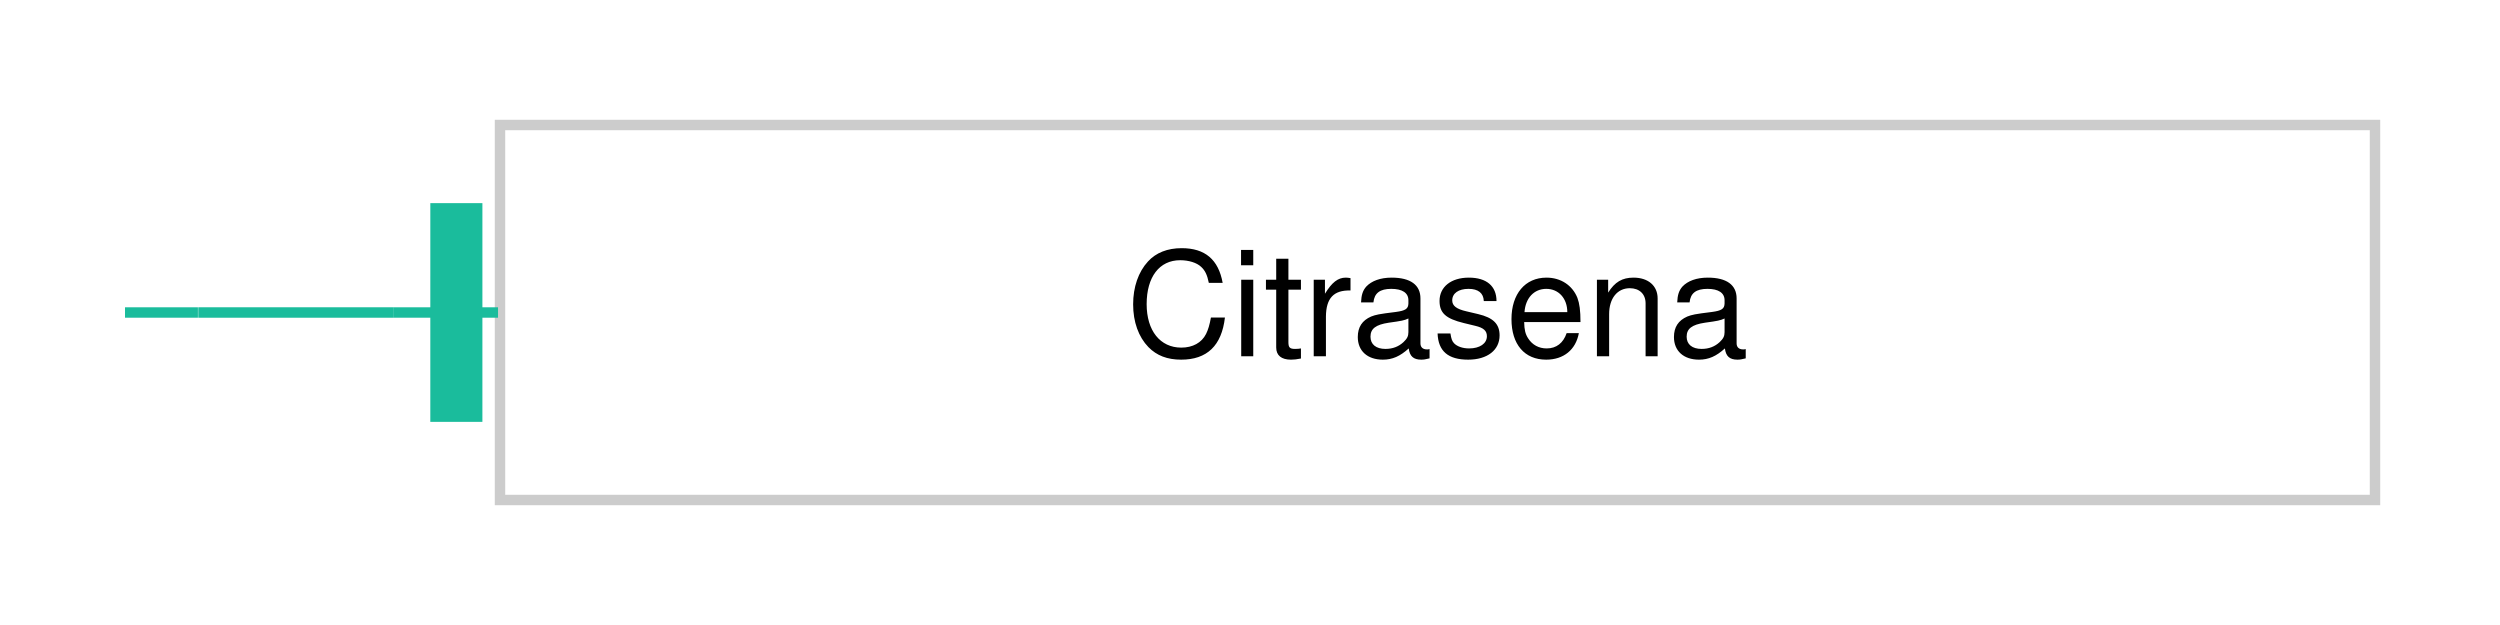
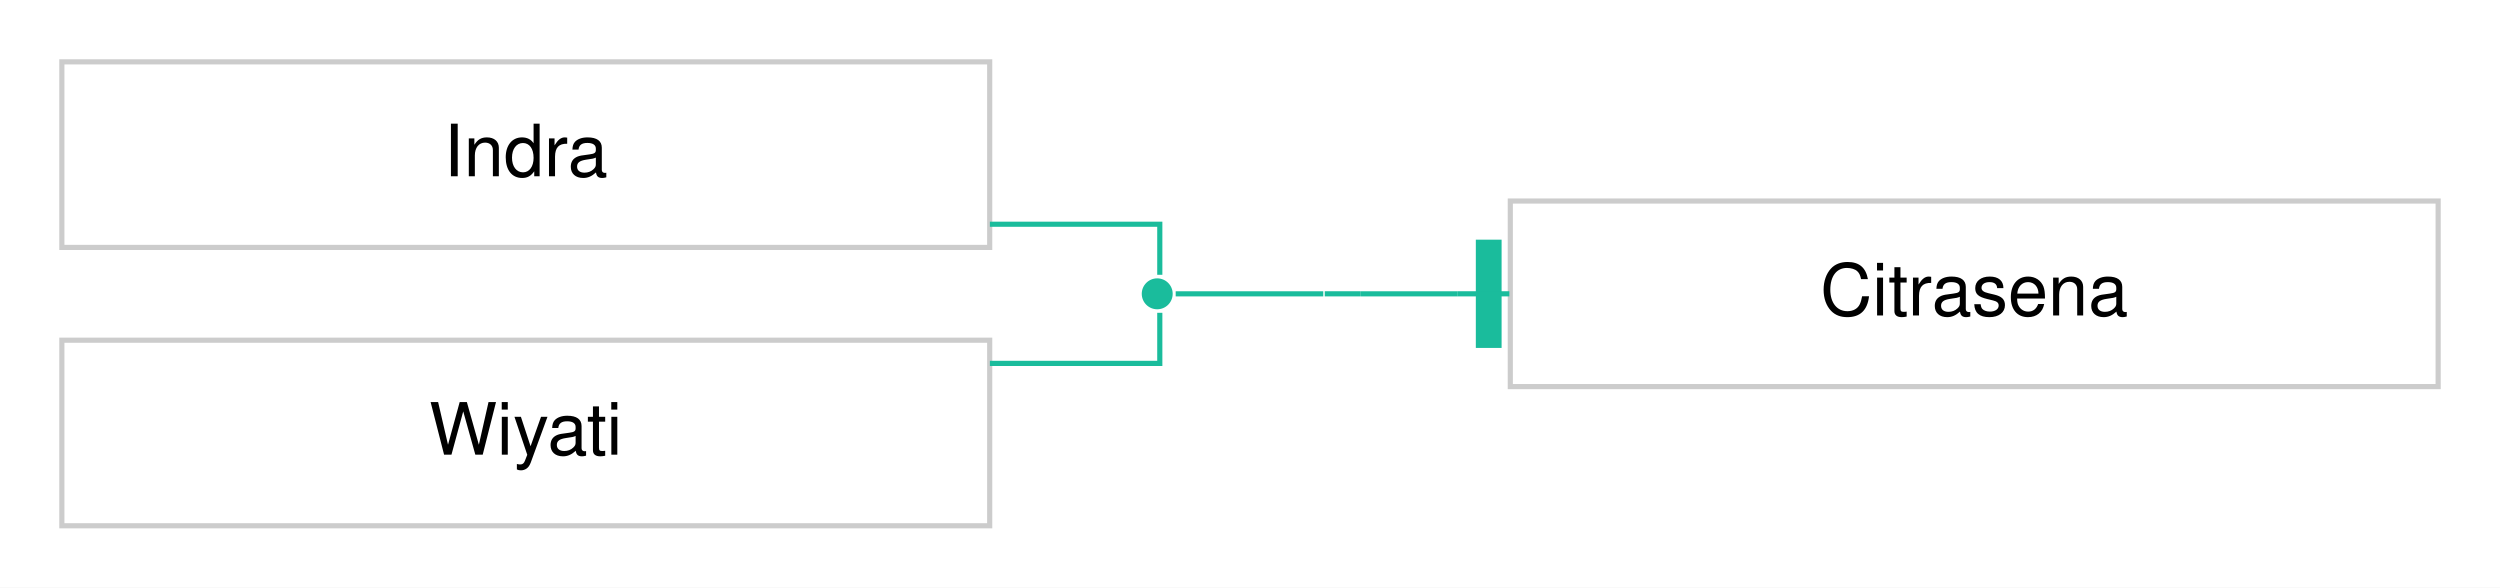
- <svg xmlns="http://www.w3.org/2000/svg" width="240pt" height="60pt" viewBox="0.00 0.00 240.00 60.00">
-   <g id="graph0" class="graph" transform="scale(1 1) rotate(0) translate(4 56)">
-     <polygon fill="white" stroke="none" points="-4,4 -4,-56 236,-56 236,4 -4,4" />
+ <svg xmlns="http://www.w3.org/2000/svg" width="485pt" height="114pt" viewBox="0.00 0.00 485.00 114.00">
+   <g id="graph0" class="graph" transform="scale(1 1) rotate(0) translate(4 110)">
+     <polygon fill="white" stroke="none" points="-4,4 -4,-110 481,-110 481,4 -4,4" />
    <g id="clust1" class="cluster" />
    <g id="node1" class="node">
-       <polygon fill="#1abc9c" stroke="#cccccc" stroke-width="0" points="15,-26.5 8,-26.5 8,-25.5 15,-25.5 15,-26.5" />
+       <ellipse fill="#1abc9c" stroke="white" cx="220.5" cy="-53" rx="3.5" ry="3.5" />
+     </g>
+     <g id="node4" class="node">
+       <polygon fill="#1abc9c" stroke="#cccccc" stroke-width="0" points="260,-53.5 253,-53.5 253,-52.5 260,-52.5 260,-53.5" />
+     </g>
+     <g id="edge3" class="edge">
+       <path fill="none" stroke="#1abc9c" d="M224.083,-53C230.913,-53 245.732,-53 252.715,-53" />
    </g>
    <g id="node2" class="node">
-       <polygon fill="white" stroke="#cccccc" points="224,-44 44,-44 44,-8 224,-8 224,-44" />
-       <text text-anchor="middle" x="134" y="-21.8" font-family="Helvetica, Arial, sans-serif" font-size="14.00">Citrasena</text>
+       <polygon fill="white" stroke="#cccccc" points="188,-98 8,-98 8,-62 188,-62 188,-98" />
+       <text text-anchor="middle" x="98" y="-75.8" font-family="Helvetica, Arial, sans-serif" font-size="14.00">Indra</text>
    </g>
    <g id="edge1" class="edge">
-       <path fill="none" stroke="#1abc9c" d="M15.034,-26C15.034,-26 33.811,-26 33.811,-26" />
-       <polygon fill="#1abc9c" stroke="#1abc9c" points="41.81,-16 41.811,-36 37.811,-36 37.81,-16 41.81,-16" />
-       <polyline fill="none" stroke="#1abc9c" points="43.811,-26 33.811,-26 " />
+       <path fill="none" stroke="#1abc9c" d="M188.038,-66.5C206.794,-66.5 221,-66.5 221,-66.5 221,-66.5 221,-60.686 221,-56.689" />
+     </g>
+     <g id="node3" class="node">
+       <polygon fill="white" stroke="#cccccc" points="188,-44 8,-44 8,-8 188,-8 188,-44" />
+       <text text-anchor="middle" x="98" y="-21.8" font-family="Helvetica, Arial, sans-serif" font-size="14.00">Wiyati</text>
+     </g>
+     <g id="edge2" class="edge">
+       <path fill="none" stroke="#1abc9c" d="M188.038,-39.5C206.794,-39.5 221,-39.5 221,-39.5 221,-39.5 221,-45.314 221,-49.311" />
+     </g>
+     <g id="node5" class="node">
+       <polygon fill="white" stroke="#cccccc" points="469,-71 289,-71 289,-35 469,-35 469,-71" />
+       <text text-anchor="middle" x="379" y="-48.8" font-family="Helvetica, Arial, sans-serif" font-size="14.00">Citrasena</text>
+     </g>
+     <g id="edge4" class="edge">
+       <path fill="none" stroke="#1abc9c" d="M260.034,-53C260.034,-53 278.811,-53 278.811,-53" />
+       <polygon fill="#1abc9c" stroke="#1abc9c" points="286.81,-43 286.811,-63 282.811,-63 282.81,-43 286.81,-43" />
+       <polyline fill="none" stroke="#1abc9c" points="288.811,-53 278.811,-53 " />
    </g>
  </g>
</svg>
